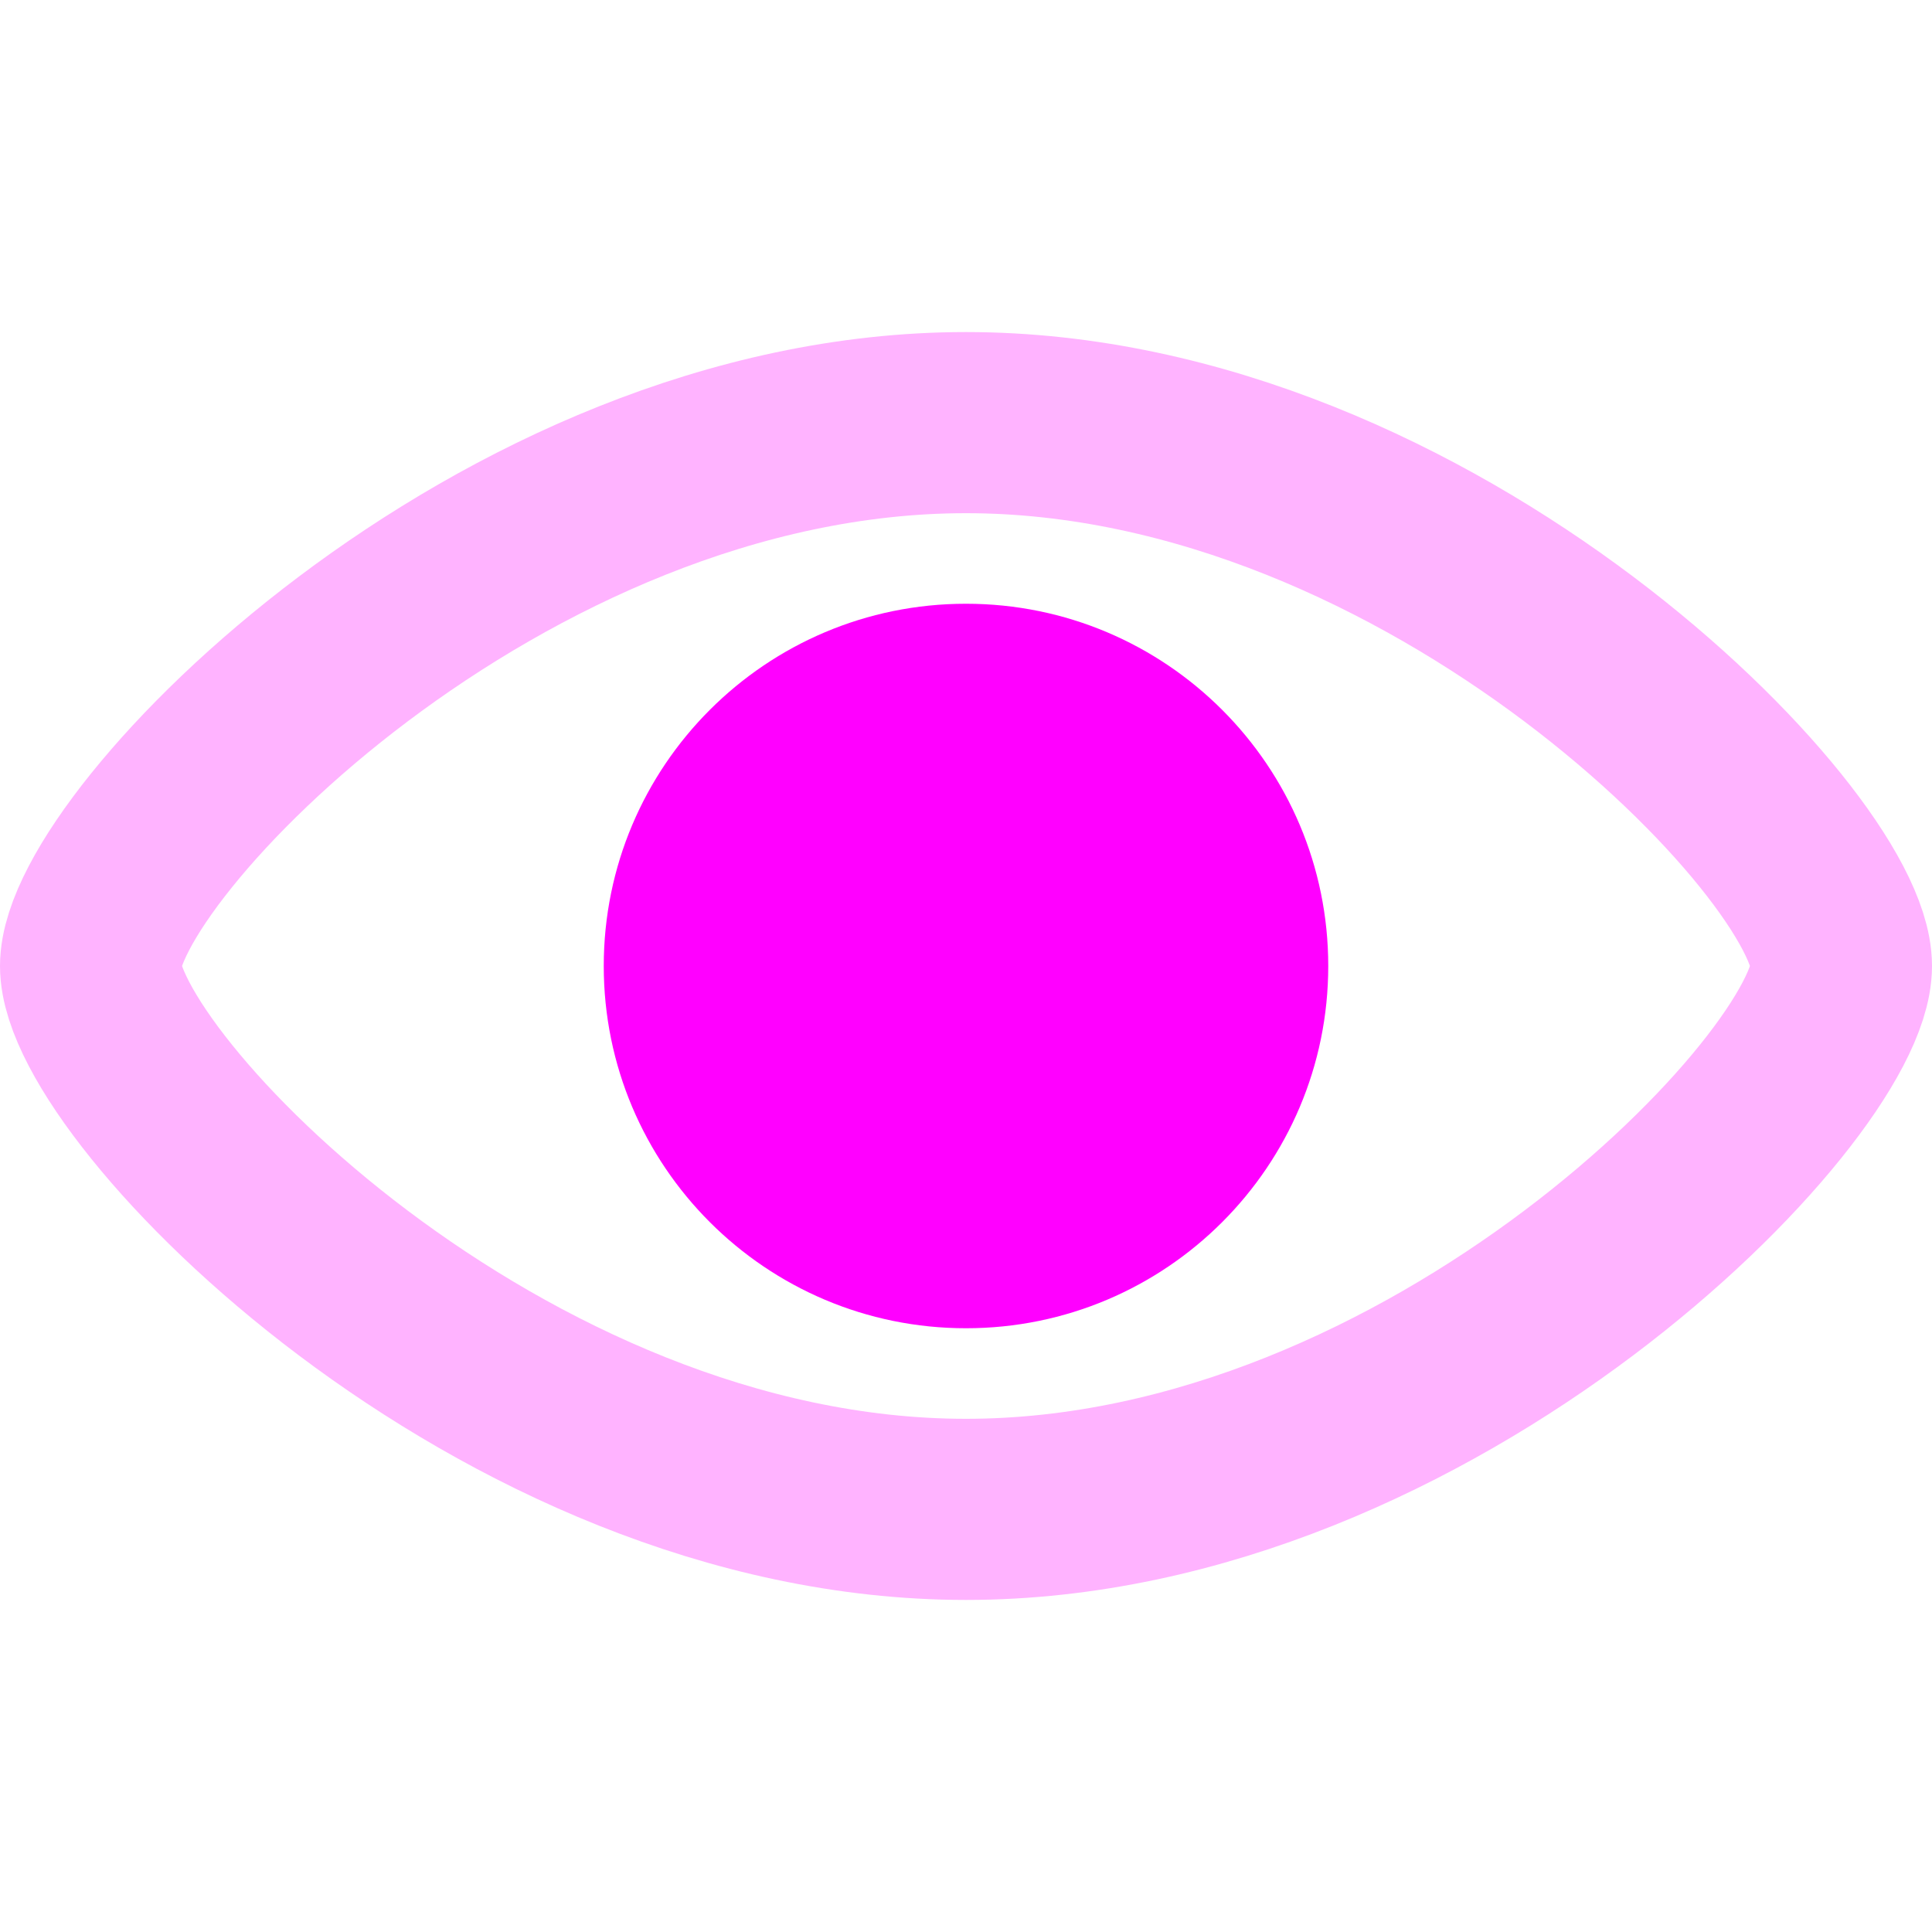
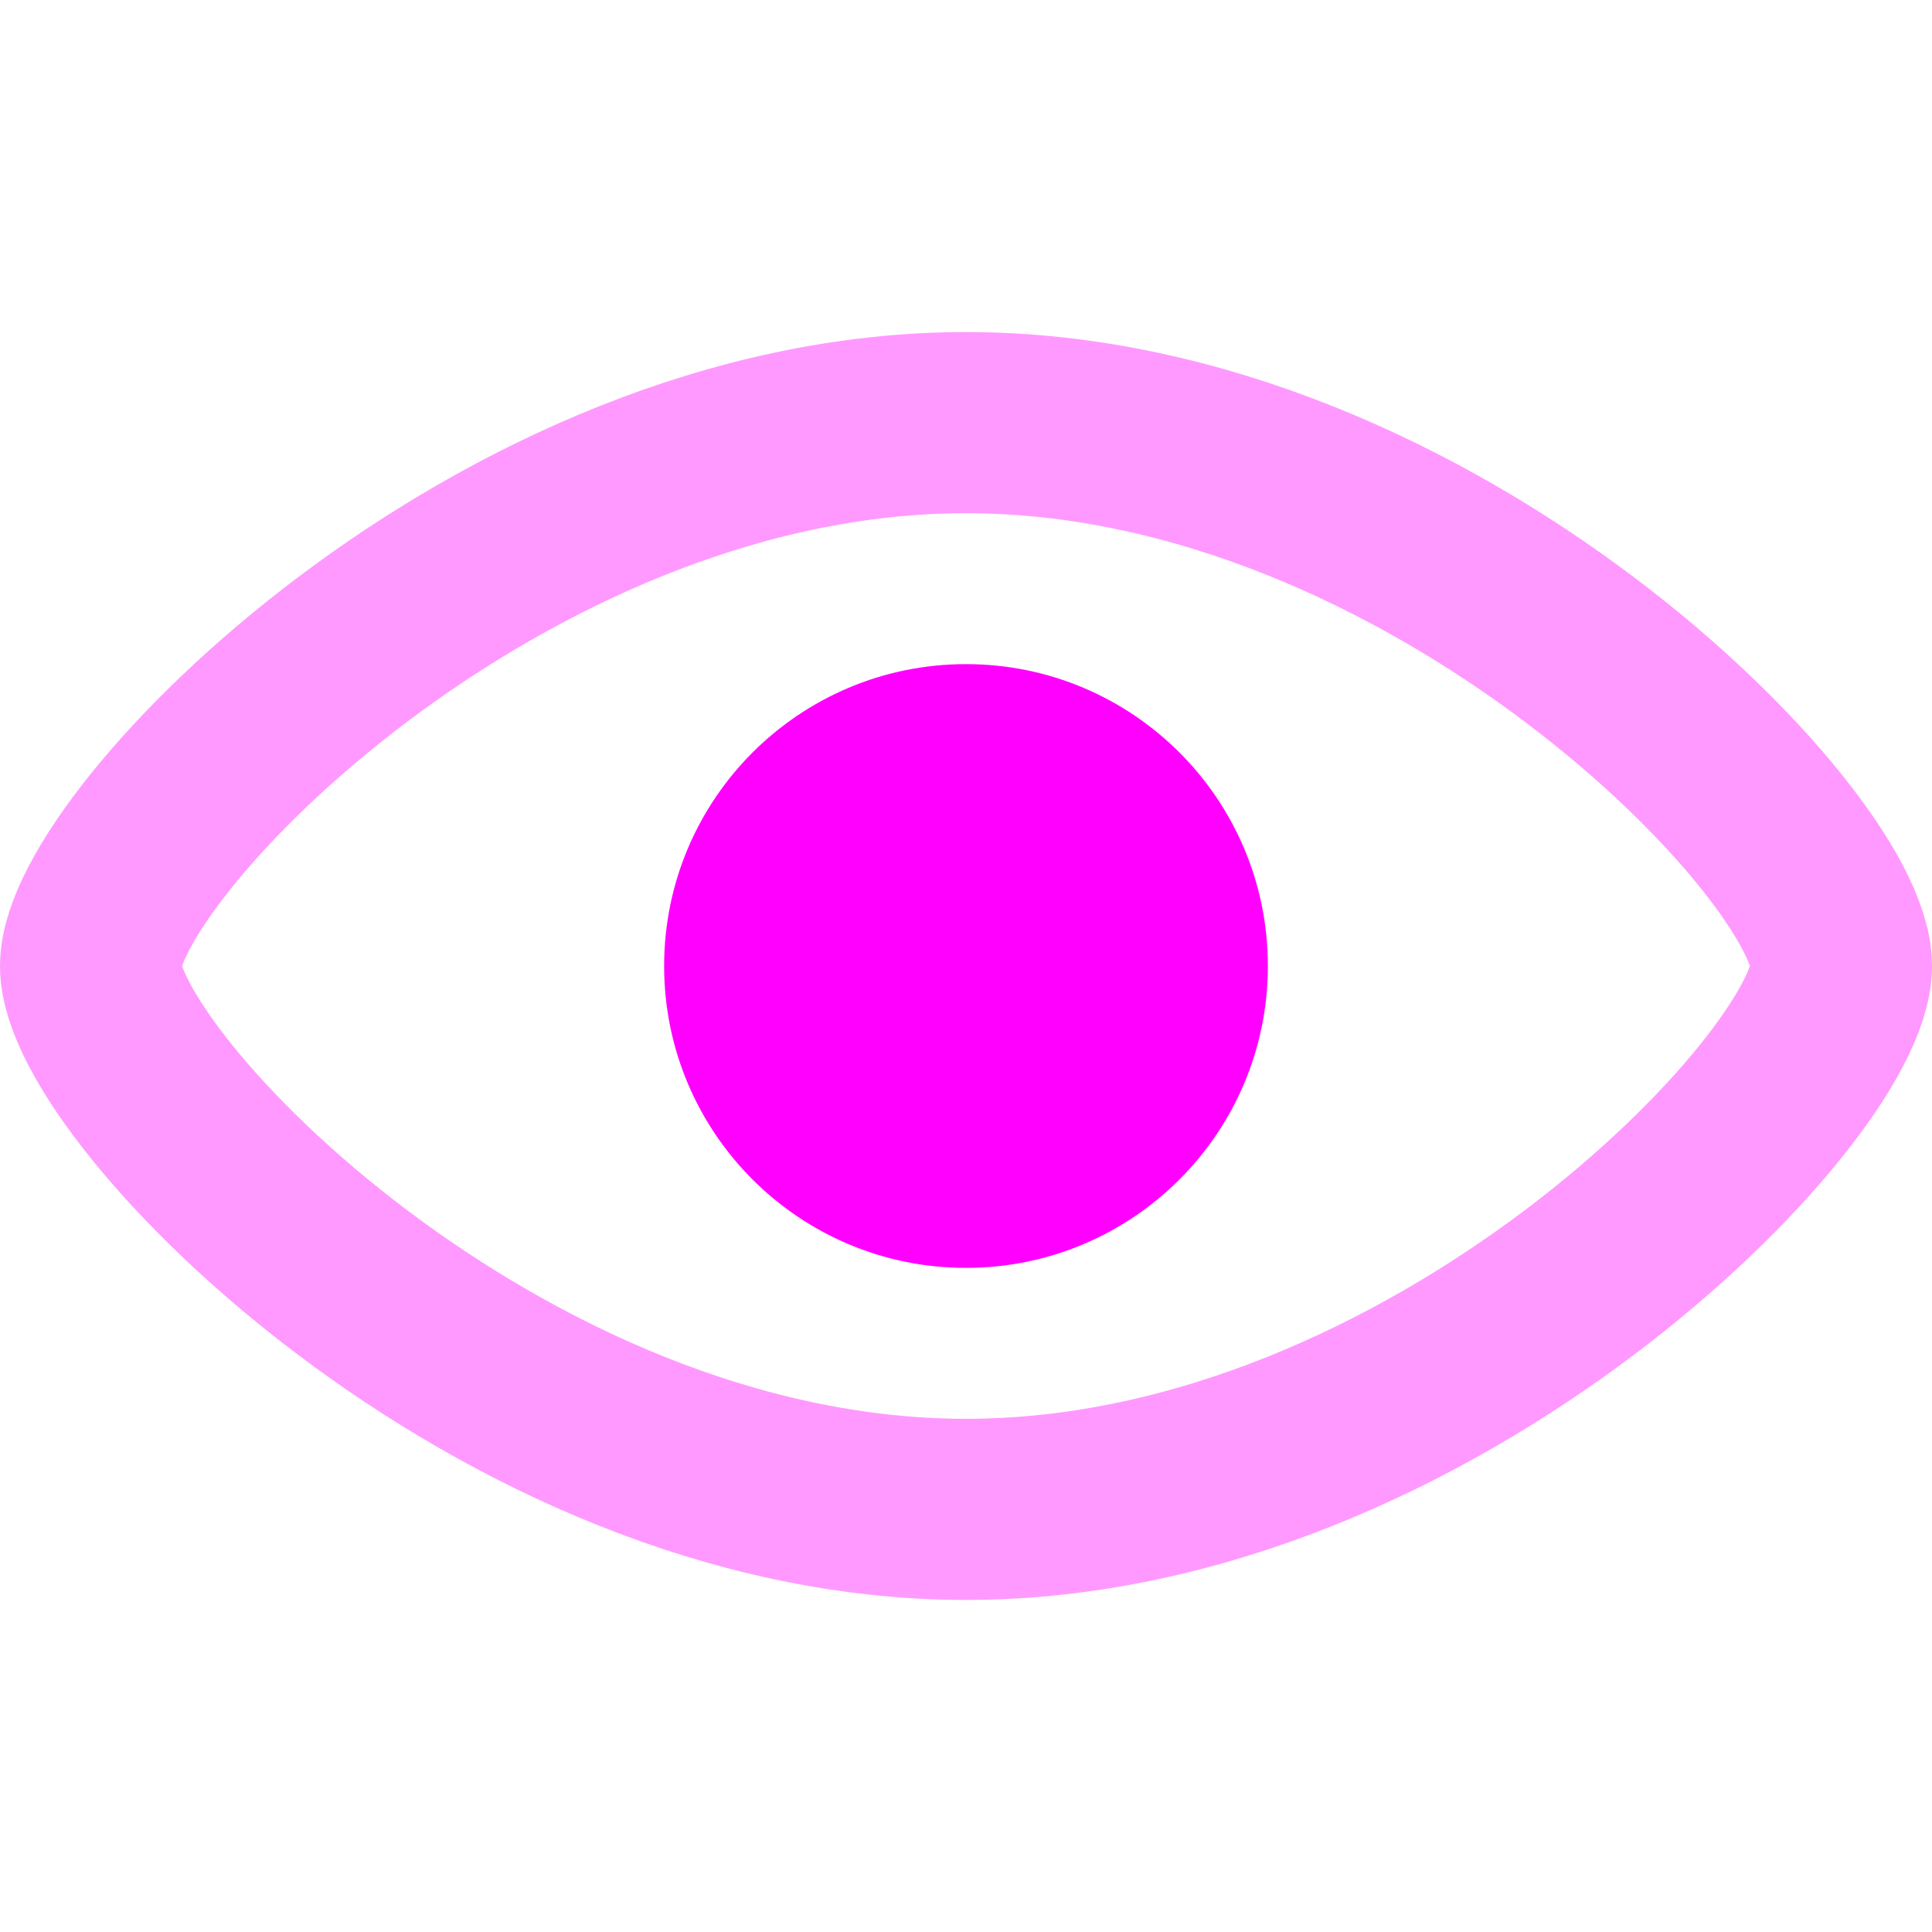
<svg xmlns="http://www.w3.org/2000/svg" width="16" height="16" viewBox="0 0 16 16" fill="none">
-   <path d="M8 11C9.657 11 11 9.657 11 8C11 6.343 9.657 5 8 5C6.343 5 5 6.343 5 8C5 9.657 6.343 11 8 11Z" fill="#FF00FF" />
-   <path opacity="0.3" d="M15.25 8C15.25 9 11.866 12.5 8 12.5C4.134 12.5 0.75 9 0.75 8C0.75 7 4.134 3.5 8 3.5C11.866 3.5 15.25 7 15.25 8Z" stroke="#FF00FF" stroke-width="1.5" stroke-linecap="round" stroke-linejoin="round" />
+   <path opacity="0.4" d="M15.25 8C15.25 9 11.866 12.5 8 12.5C4.134 12.5 0.75 9 0.75 8C0.75 7 4.134 3.5 8 3.5C11.866 3.5 15.25 7 15.25 8Z" stroke="#FF00FF" stroke-width="1.5" stroke-linecap="round" stroke-linejoin="round" />
+   <path d="M8 10.5C9.381 10.5 10.5 9.381 10.5 8C10.5 6.619 9.381 5.5 8 5.5C6.619 5.5 5.5 6.619 5.5 8C5.5 9.381 6.619 10.5 8 10.5Z" fill="#FF00FF" />
</svg>
